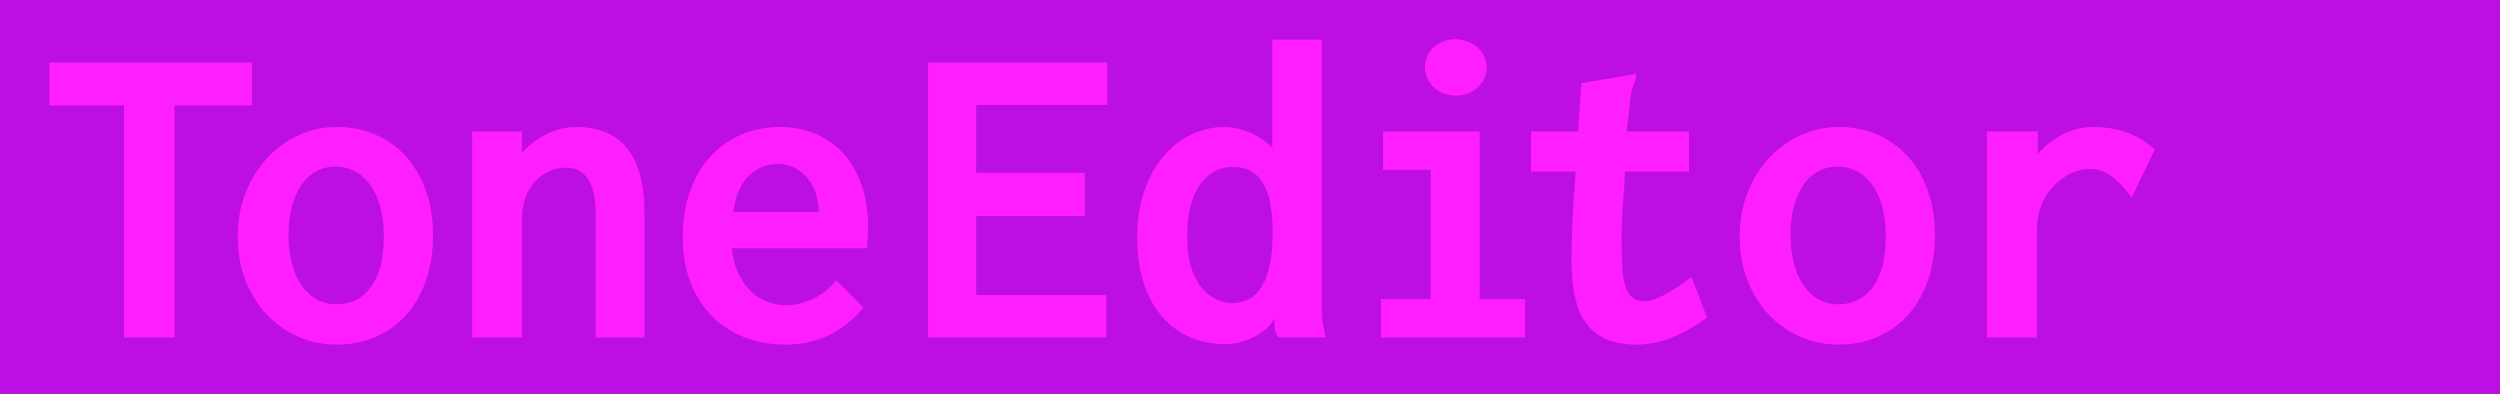
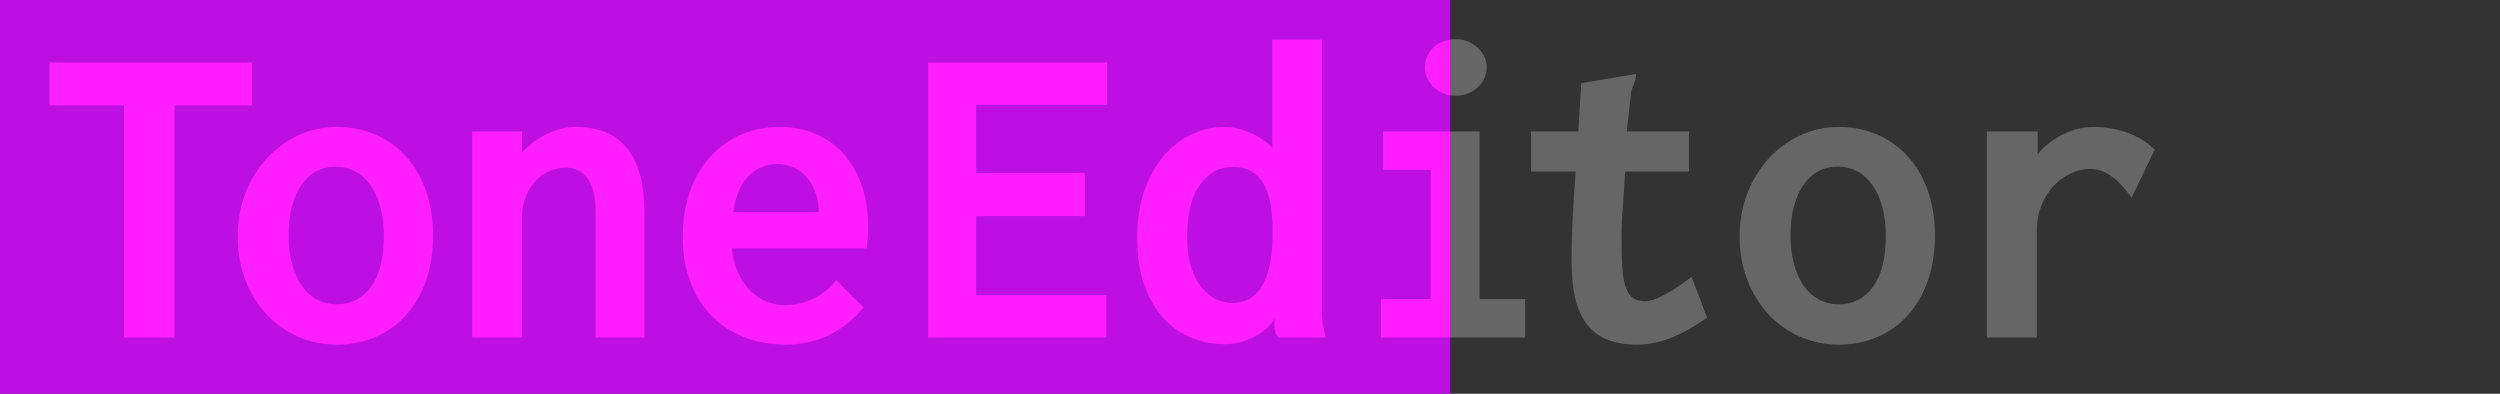
<svg xmlns="http://www.w3.org/2000/svg" width="800" height="126" viewBox="0 0 800 126">
  <style>


  </style>
  <g fill="none" fill-rule="evenodd">
    <path fill="#333" d="M0 0h800v126H0z" />
-     <rect fill="#BD0FE1" id="scale" x="0" y="0" width="800" height="126">
+     <rect fill="#BD0FE1" id="scale" x="0" y="0" width="800" height="126" transform="scale(0.58, 1)">
      <animateTransform attributeName="transform" begin="0s" dur="7s" type="scale" from="0 1" to="2 1" repeatCount="indefinite" values="           0 1;           0.8 1;            0.2 1;           0.8 1;           0 1" keyTimes="           0;           .25;            .4;            .8;           1" keySplines=".67,0,.32,.99; .67,0,.32,.99; .67,0,.32,.99; .67,0,.32,.99;" calcMode="spline" />
    </rect>
-     <g style="mix-blend-mode:overlay" fill="#FFF">
+     <g style="mix-blend-mode:overlay; -webkit-mix-blend-mode:overlay;" fill="#FFF">
      <path d="M15.828 20h64.827v13.725H55.827V108H39.69V33.725H15.827M107.862 40.62c4.276 0 8.275.783 12 2.346 3.724 1.563 6.977 3.828 9.758 6.793 2.782 2.965 4.966 6.608 6.552 10.93 1.586 4.322 2.38 9.218 2.38 14.69 0 5.47-.783 10.367-2.346 14.69-1.563 4.32-3.712 7.976-6.448 10.965-2.736 2.988-5.988 5.275-9.758 6.862-3.77 1.586-7.862 2.38-12.276 2.38s-8.54-.852-12.38-2.553c-3.838-1.7-7.195-4.092-10.068-7.172-2.874-3.08-5.127-6.736-6.76-10.966-1.63-4.23-2.447-8.873-2.447-13.93 0-5.012.838-9.656 2.516-13.93 1.678-4.277 3.966-7.978 6.862-11.105 2.897-3.125 6.264-5.573 10.103-7.344 3.84-1.77 7.944-2.655 12.312-2.655zm14.965 35.035c0-3.586-.38-6.758-1.138-9.517-.76-2.758-1.828-5.092-3.208-7-1.38-1.908-3.01-3.356-4.896-4.344-1.885-.99-3.93-1.483-6.138-1.483-2.253 0-4.31.495-6.172 1.484-1.862.988-3.45 2.425-4.76 4.31-1.31 1.885-2.332 4.172-3.068 6.862-.736 2.69-1.103 5.735-1.103 9.138 0 3.402.356 6.47 1.07 9.207.71 2.736 1.734 5.07 3.068 7 1.333 1.932 2.954 3.426 4.862 4.483 1.908 1.058 4.034 1.586 6.38 1.586 4.596 0 8.263-1.863 11-5.587 2.734-3.724 4.102-9.103 4.102-16.138zM151.103 108V42.07h15.93v6.758c2.3-2.483 4.966-4.47 8-5.965 3.035-1.495 6.115-2.242 9.242-2.242 3.31 0 6.322.507 9.034 1.52 2.712 1.01 5.022 2.608 6.93 4.792 1.908 2.184 3.38 5.01 4.414 8.482 1.034 3.472 1.552 7.667 1.552 12.586v40H190.62V68.138c0-2.528-.23-4.712-.69-6.55-.46-1.84-1.104-3.346-1.93-4.52-.83-1.17-1.817-2.033-2.967-2.585-1.15-.55-2.436-.827-3.862-.827-1.976 0-3.826.39-5.55 1.172-1.724.782-3.22 1.885-4.483 3.31-1.264 1.426-2.264 3.138-3 5.138-.736 2-1.103 4.196-1.103 6.586V108h-15.93zm98.55-67.38c3.908 0 7.564.69 10.966 2.07 3.4 1.38 6.378 3.414 8.93 6.104 2.55 2.69 4.563 6.046 6.034 10.07 1.47 4.022 2.207 8.677 2.207 13.964 0 1.15-.045 2.276-.137 3.38-.092 1.103-.184 2.183-.276 3.24h-43.24c.367 3.173 1.103 5.897 2.206 8.173 1.104 2.277 2.437 4.162 4 5.656 1.563 1.494 3.3 2.598 5.207 3.31 1.908.713 3.85 1.07 5.828 1.07 2.988 0 5.92-.68 8.793-2.035 2.874-1.356 5.345-3.344 7.414-5.965l8.76 8.76c-6.668 7.907-14.99 11.86-24.966 11.86-4.736 0-9.115-.78-13.138-2.344-4.023-1.562-7.494-3.815-10.414-6.758-2.92-2.942-5.207-6.54-6.862-10.793-1.655-4.253-2.483-9.07-2.483-14.45 0-5.47.783-10.39 2.346-14.757 1.563-4.368 3.736-8.07 6.517-11.103 2.782-3.035 6.07-5.368 9.862-7 3.793-1.633 7.943-2.45 12.448-2.45zm12.345 27.242c0-2.068-.31-4.034-.93-5.896-.622-1.862-1.495-3.494-2.622-4.897-1.126-1.403-2.505-2.518-4.137-3.345-1.634-.828-3.46-1.242-5.484-1.242-1.93 0-3.713.368-5.345 1.104-1.63.735-3.056 1.77-4.275 3.103-1.218 1.333-2.207 2.943-2.965 4.828-.76 1.885-1.276 4-1.552 6.344h27.31zM423 12.69h-15.863v34.552c-.966-.966-2.058-1.862-3.276-2.69-1.217-.827-2.505-1.528-3.86-2.103-1.357-.576-2.725-1.024-4.104-1.346-1.38-.322-2.713-.483-4-.483-3.725 0-7.276.806-10.655 2.415-3.38 1.61-6.356 3.93-8.93 6.966-2.575 3.035-4.62 6.748-6.138 11.138-1.518 4.39-2.276 9.368-2.276 14.93 0 5.748.747 10.748 2.24 15 1.495 4.254 3.518 7.794 6.07 10.622 2.552 2.827 5.53 4.942 8.93 6.344 3.403 1.403 7.035 2.104 10.898 2.104 1.425 0 2.908-.184 4.448-.552 1.54-.368 3.023-.896 4.448-1.586 1.425-.69 2.747-1.54 3.965-2.552 1.22-1.01 2.196-2.184 2.93-3.517v2c0 .645.093 1.38.277 2.208.184.828.575 1.448 1.173 1.862h14.965c-.368-1.425-.667-2.816-.896-4.172-.23-1.357-.345-2.61-.345-3.76V16.76 12.69zm-15.725 61.586c0-2.758-.184-5.39-.552-7.896-.368-2.506-1.01-4.724-1.93-6.655-.92-1.93-2.196-3.46-3.83-4.587-1.63-1.126-3.71-1.69-6.24-1.69-2.207 0-4.034.357-5.483 1.07-1.448.712-2.816 1.78-4.103 3.207-3.494 3.724-5.24 9.747-5.24 18.068 0 3.954.447 7.276 1.344 9.966.897 2.688 2.058 4.86 3.483 6.516 1.426 1.655 2.977 2.85 4.655 3.586 1.68.736 3.322 1.104 4.93 1.104 1.978 0 3.76-.414 5.346-1.242 1.586-.827 2.943-2.15 4.07-3.965 1.126-1.817 2-4.162 2.62-7.036.62-2.873.93-6.356.93-10.448zM442.585 42.07h30.896v53.654h14.553V108h-46.138V95.724h15.93v-41.38h-15.24V42.07zm23.31-29.517c1.333 0 2.598.24 3.793.724 1.195.483 2.24 1.126 3.138 1.93.896.805 1.61 1.76 2.138 2.863.528 1.103.793 2.276.793 3.517 0 1.24-.265 2.414-.793 3.517-.53 1.104-1.242 2.07-2.138 2.897-.897.828-1.943 1.472-3.138 1.932-1.195.46-2.46.69-3.793.69-1.333 0-2.61-.23-3.828-.69-1.218-.46-2.276-1.104-3.172-1.93-.897-.83-1.61-1.794-2.138-2.898-.53-1.103-.793-2.276-.793-3.517 0-1.103.207-2.195.62-3.276.414-1.08 1.035-2.045 1.863-2.895.827-.85 1.862-1.54 3.103-2.07 1.24-.528 2.69-.792 4.345-.792zM297 20h57.31v13.587h-41.93V55.31h34.757v13.863H312.38v25.24h41.654V108H297M506 26.62l17.517-2.964c0 1.195-.184 2.184-.552 2.965-.368.783-.69 1.68-.965 2.69l-1.45 12.76h19.932v12.827H520c-.138 3.402-.357 6.92-.656 10.552-.298 3.63-.448 7.217-.448 10.757 0 3.586.08 6.667.242 9.24.16 2.576.505 4.668 1.034 6.277.53 1.61 1.287 2.793 2.276 3.552.988.76 2.287 1.138 3.896 1.138 1.564 0 3.633-.678 6.207-2.035 2.576-1.357 5.495-3.276 8.76-5.76l4.965 13.035c-3.862 2.76-7.643 4.885-11.344 6.38-3.7 1.494-7.367 2.24-11 2.24-3.678 0-6.838-.516-9.482-1.55-2.644-1.035-4.828-2.645-6.552-4.828-1.724-2.184-2.988-4.977-3.793-8.38-.804-3.402-1.207-7.47-1.207-12.206 0-3.172.092-7.09.276-11.758.184-4.667.53-10.218 1.035-16.655H489.93V42.07h15.104L506 26.62zm82.482 14c4.276 0 8.275.783 12 2.346 3.724 1.563 6.977 3.828 9.758 6.793 2.782 2.965 4.966 6.608 6.552 10.93 1.586 4.322 2.38 9.218 2.38 14.69 0 5.47-.783 10.367-2.346 14.69-1.563 4.32-3.712 7.976-6.448 10.965-2.736 2.988-5.988 5.275-9.758 6.862-3.77 1.586-7.862 2.38-12.276 2.38s-8.54-.852-12.38-2.553c-3.838-1.7-7.195-4.092-10.068-7.172-2.874-3.08-5.127-6.736-6.76-10.966-1.63-4.23-2.447-8.873-2.447-13.93 0-5.012.838-9.656 2.516-13.93 1.678-4.277 3.966-7.978 6.862-11.105 2.897-3.125 6.264-5.573 10.103-7.344 3.84-1.77 7.944-2.655 12.312-2.655zm14.965 35.035c0-3.586-.38-6.758-1.138-9.517-.76-2.758-1.828-5.092-3.208-7-1.38-1.908-3.01-3.356-4.896-4.344-1.885-.99-3.93-1.483-6.138-1.483-2.253 0-4.31.495-6.172 1.484-1.862.988-3.45 2.425-4.76 4.31-1.31 1.885-2.332 4.172-3.068 6.862-.736 2.69-1.103 5.735-1.103 9.138 0 3.402.356 6.47 1.07 9.207.71 2.736 1.734 5.07 3.068 7 1.333 1.932 2.953 3.426 4.862 4.483 1.908 1.058 4.034 1.586 6.38 1.586 4.596 0 8.263-1.863 11-5.587 2.734-3.724 4.102-9.103 4.102-16.138zm32.345-33.585h16.275v7.172c1.058-1.195 2.253-2.322 3.586-3.38 1.334-1.057 2.76-1.976 4.276-2.758 1.517-.782 3.114-1.39 4.792-1.827 1.678-.437 3.39-.656 5.138-.656 3.724 0 7.276.588 10.655 1.76 3.38 1.172 6.38 3 9 5.483l-7.38 15.38c-2.298-3.174-4.505-5.495-6.62-6.967-2.115-1.47-4.23-2.207-6.344-2.207-2.436 0-4.7.517-6.792 1.55-2.092 1.036-3.93 2.438-5.518 4.208-1.586 1.77-2.827 3.84-3.724 6.207-.896 2.368-1.345 4.862-1.345 7.483V108h-15.998V42.07z" />
    </g>
  </g>
</svg>
